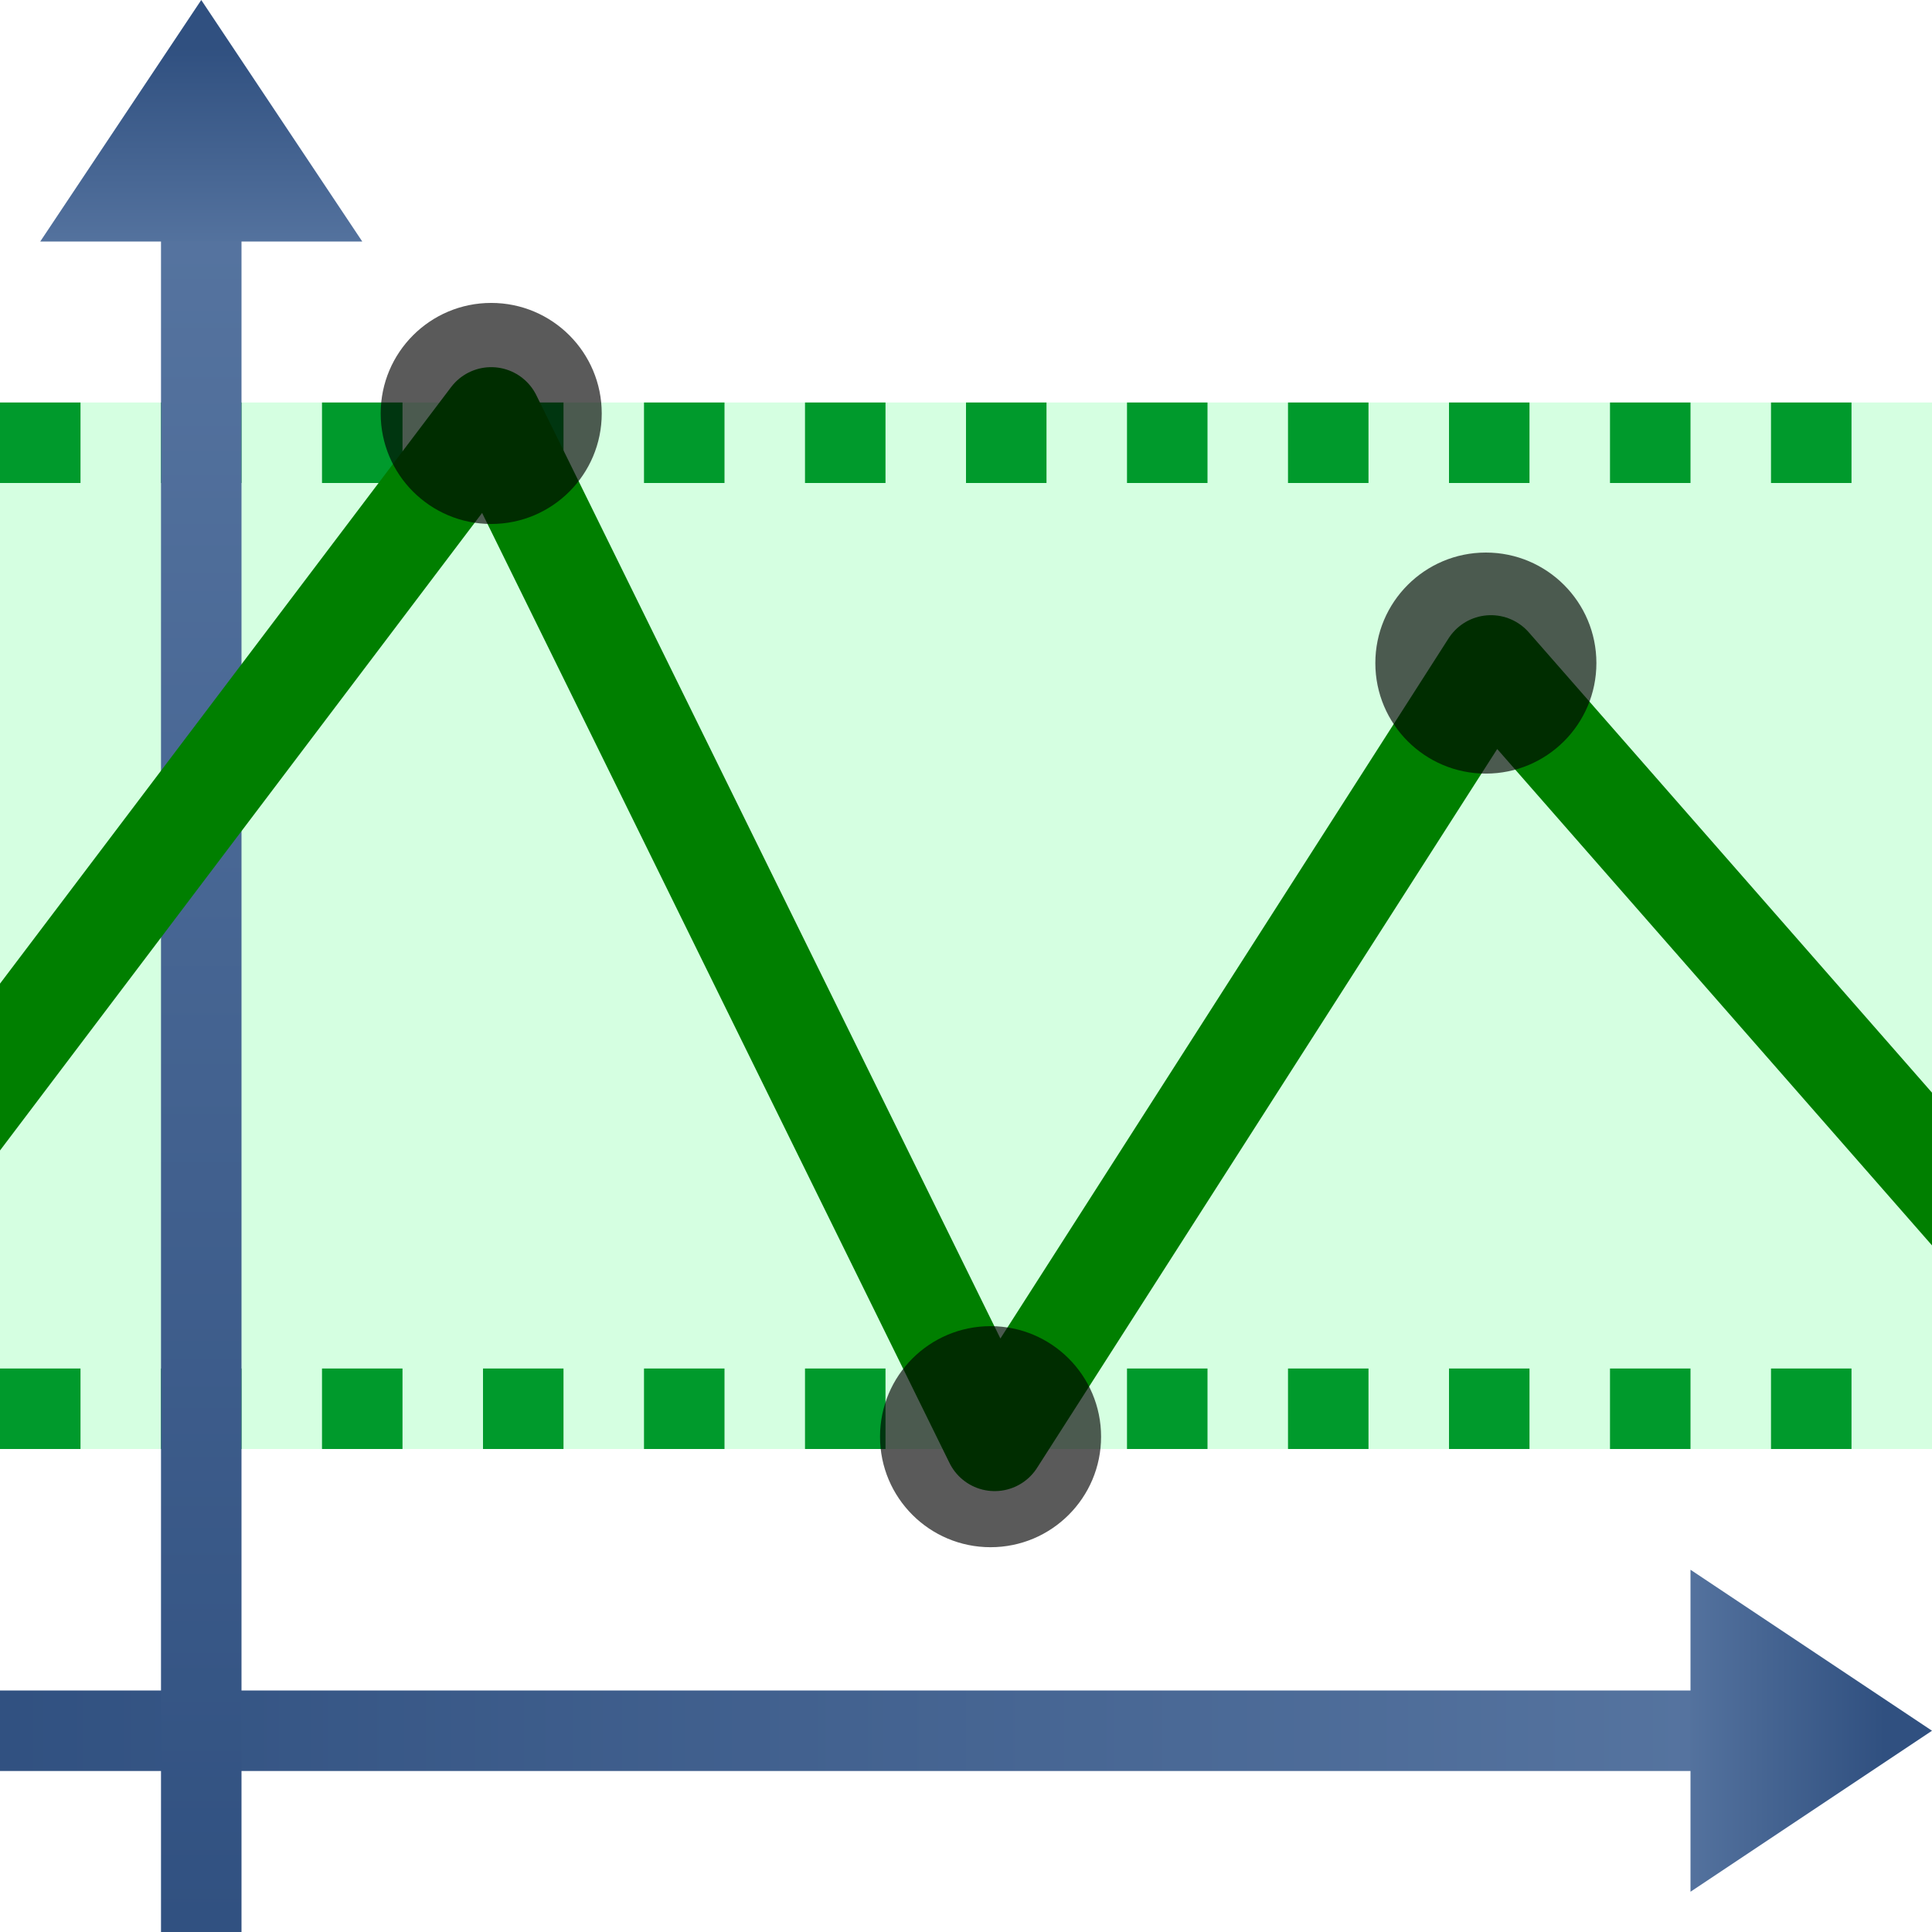
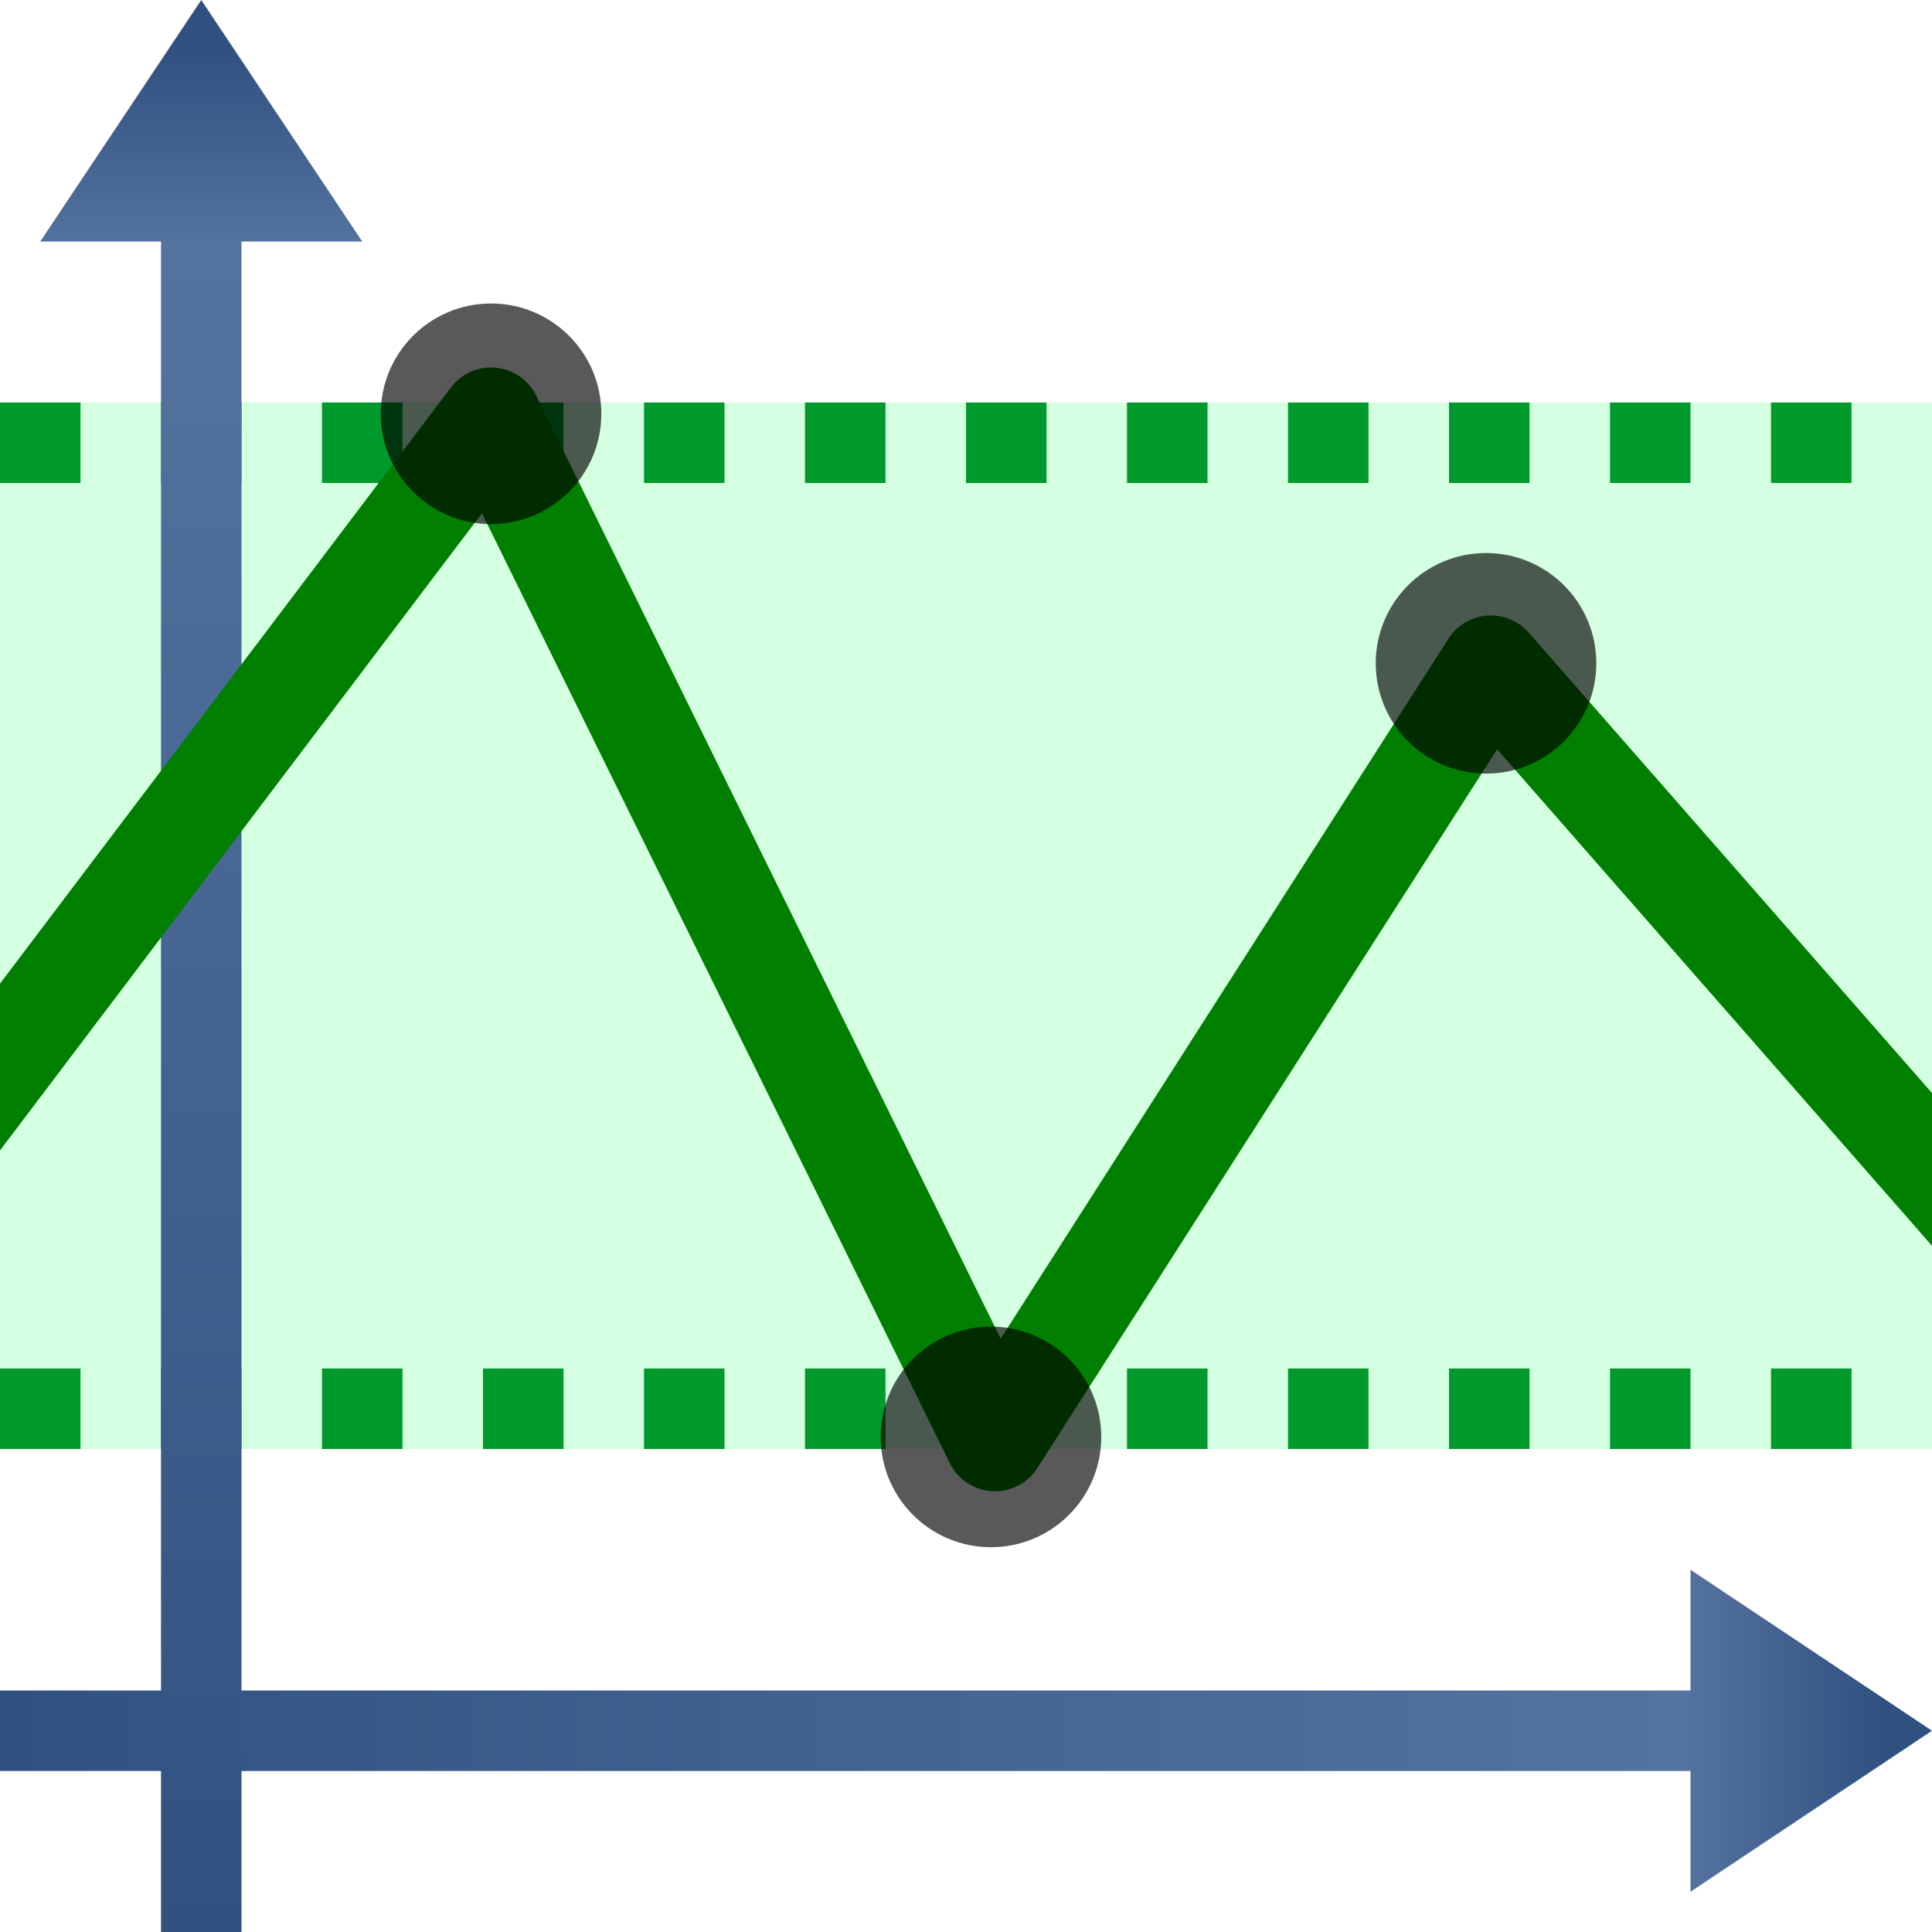
- <svg xmlns="http://www.w3.org/2000/svg" xmlns:xlink="http://www.w3.org/1999/xlink" height="24" width="24" version="1.1" id="svg10231">
-   <defs id="defs10235">
-     <linearGradient xlink:href="#a" id="linearGradient10786" gradientUnits="userSpaceOnUse" x1="-.5" y1="21.5" x2="24.5" y2="21.5" gradientTransform="rotate(-90,2.5,21.5)" />
-     <linearGradient xlink:href="#a" id="linearGradient10788" gradientUnits="userSpaceOnUse" x1="22.41" y1="21.5" x2="19.5" y2="21.5" gradientTransform="rotate(-90,2,21)" />
-   </defs>
-   <linearGradient id="a">
-     <stop offset="0" stop-color="#305080" id="stop10167" />
-     <stop offset="1" stop-color="#5b79a4" id="stop10169" />
+ <svg xmlns="http://www.w3.org/2000/svg" xmlns:xlink="http://www.w3.org/1999/xlink" height="24" width="24">
+   <linearGradient id="a" gradientTransform="matrix(0 -1 1 0 -19 24)" gradientUnits="userSpaceOnUse" x1="-.5" x2="24.5" xlink:href="#c" y1="21.5" y2="21.5" />
+   <linearGradient id="b" gradientTransform="matrix(0 -1 1 0 -19 23)" gradientUnits="userSpaceOnUse" x1="22.41" x2="19.5" xlink:href="#c" y1="21.5" y2="21.5" />
+   <linearGradient id="c">
+     <stop offset="0" stop-color="#305080" />
+     <stop offset="1" stop-color="#5b79a4" />
  </linearGradient>
-   <linearGradient id="b" gradientUnits="userSpaceOnUse" x1="-.5" x2="24.5" xlink:href="#a" y1="21.5" y2="21.5" />
-   <linearGradient id="c" gradientUnits="userSpaceOnUse" x1="20" x2="20" y1="19" y2="24">
-     <stop offset="0" stop-color="#5080e0" id="stop10173" />
-     <stop offset="1" stop-color="#4058a0" id="stop10175" />
-   </linearGradient>
-   <linearGradient id="d" gradientUnits="userSpaceOnUse" x1="22.41" x2="19.5" xlink:href="#a" y1="21.5" y2="21.5" gradientTransform="translate(1)" />
-   <path id="path12970" style="fill:none;stroke:#008626;stroke-dasharray:1, 1" d="M 0,5.5 H 24 M 0,17.5 H 24" />
-   <path d="M 0,5 H 24 V 18 H 0 Z" id="path11646" style="fill:#00ff4a;fill-opacity:0.167" />
-   <path d="m0 21.5h23" fill="none" stroke="url(#b)" id="path10189" />
-   <path d="m 21,19.5 3,2 -3,2" id="path10191" style="fill:url(#d);fill-rule:evenodd;stroke:none;stroke-linecap:round" />
-   <path style="fill:none;stroke:url(#linearGradient10786)" id="path10193" d="M 2.5,24 V 1" />
-   <path style="fill:url(#linearGradient10788);fill-rule:evenodd;stroke:none;stroke-linecap:round" id="path10195" d="m 0.5,3 2,-3 2,3" />
-   <g transform="translate(40,1)" id="g10217">
-     <path d="M 12.5,18 V 3" id="path10209" style="fill:none;stroke:#000000" />
-     <g id="g10215" style="fill-rule:evenodd">
-       <path d="m 8.5,5 4,-6 4,6" id="path10211" />
-       <path d="m 8.5,16 4,6 4,-6" id="path10213" />
+   <linearGradient id="d" gradientUnits="userSpaceOnUse" x1="-.5" x2="24.5" xlink:href="#c" y1="21.5" y2="21.5" />
+   <linearGradient id="e" gradientUnits="userSpaceOnUse" x1="23.41" x2="20.5" xlink:href="#c" y1="21.5" y2="21.5" />
+   <path d="m0 5.5h24m-24 12h24" fill="none" stroke="#008626" stroke-dasharray="1 1" />
+   <path d="m0 5h24v13h-24z" fill="#00ff4a" fill-opacity=".17" />
+   <path d="m0 21.5h23" fill="none" stroke="url(#d)" />
+   <path d="m21 19.5 3 2-3 2" fill="url(#e)" fill-rule="evenodd" />
+   <path d="m2.5 24v-23" fill="none" stroke="url(#a)" />
+   <path d="m.5 3 2-3 2 3" fill="url(#b)" fill-rule="evenodd" />
+   <g transform="translate(40 1)">
+     <path d="m12.5 18v-15" fill="none" stroke="#000" />
+     <g fill-rule="evenodd">
+       <path d="m8.5 5 4-6 4 6" />
+       <path d="m8.5 16 4 6 4-6" />
    </g>
  </g>
-   <g transform="rotate(-90,33,-9)" id="g10227">
-     <path d="M 12.5,18 V 3" id="path10219" style="fill:none;stroke:#000000" />
-     <g id="g10225" style="fill-rule:evenodd">
-       <path d="m 8.5,5 4,-6 4,6" id="path10221" />
-       <path d="m 8.5,16 4,6 4,-6" id="path10223" />
+   <g transform="matrix(0 -1 1 0 42 24)">
+     <path d="m12.5 18v-15" fill="none" stroke="#000" />
+     <g fill-rule="evenodd">
+       <path d="m8.5 5 4-6 4 6" />
+       <path d="m8.5 16 4 6 4-6" />
    </g>
  </g>
-   <path style="fill:none;fill-rule:evenodd;stroke:#007f00;stroke-width:1.25;stroke-linecap:butt;stroke-linejoin:round;stroke-miterlimit:4;stroke-dasharray:none;stroke-opacity:1" d="M -1.627,15.407 6.102,5.186 12.356,17.898 18.521,8.267 25.22,15.915" id="path10782" />
-   <circle cx="6.102" cy="5.136" r="1.373" id="circle10796" style="opacity:1;fill:#000000;fill-opacity:0.647;stroke:none;stroke-width:1;stroke-linecap:round;stroke-linejoin:round;stroke-miterlimit:4;stroke-dasharray:none;stroke-dashoffset:0;stroke-opacity:0.349;paint-order:normal" />
-   <circle style="opacity:1;fill:#000000;fill-opacity:0.647;stroke:none;stroke-width:1;stroke-linecap:round;stroke-linejoin:round;stroke-miterlimit:4;stroke-dasharray:none;stroke-dashoffset:0;stroke-opacity:0.349;paint-order:normal" id="circle10798" r="1.373" cy="17.847" cx="12.305" />
-   <circle cx="18.458" cy="8.237" r="1.373" id="circle10800" style="opacity:1;fill:#000000;fill-opacity:0.647;stroke:none;stroke-width:1;stroke-linecap:round;stroke-linejoin:round;stroke-miterlimit:4;stroke-dasharray:none;stroke-dashoffset:0;stroke-opacity:0.349;paint-order:normal" />
+   <path d="m-1.63 15.41 7.73-10.22 6.26 12.71 6.16-9.63 6.7 7.65" fill="none" stroke="#007f00" stroke-linejoin="round" stroke-width="1.25" />
+   <g fill-opacity=".65">
+     <circle cx="6.1" cy="5.14" r="1.37" />
+     <circle cx="12.31" cy="17.85" r="1.37" />
+     <circle cx="18.46" cy="8.24" r="1.37" />
+   </g>
</svg>
